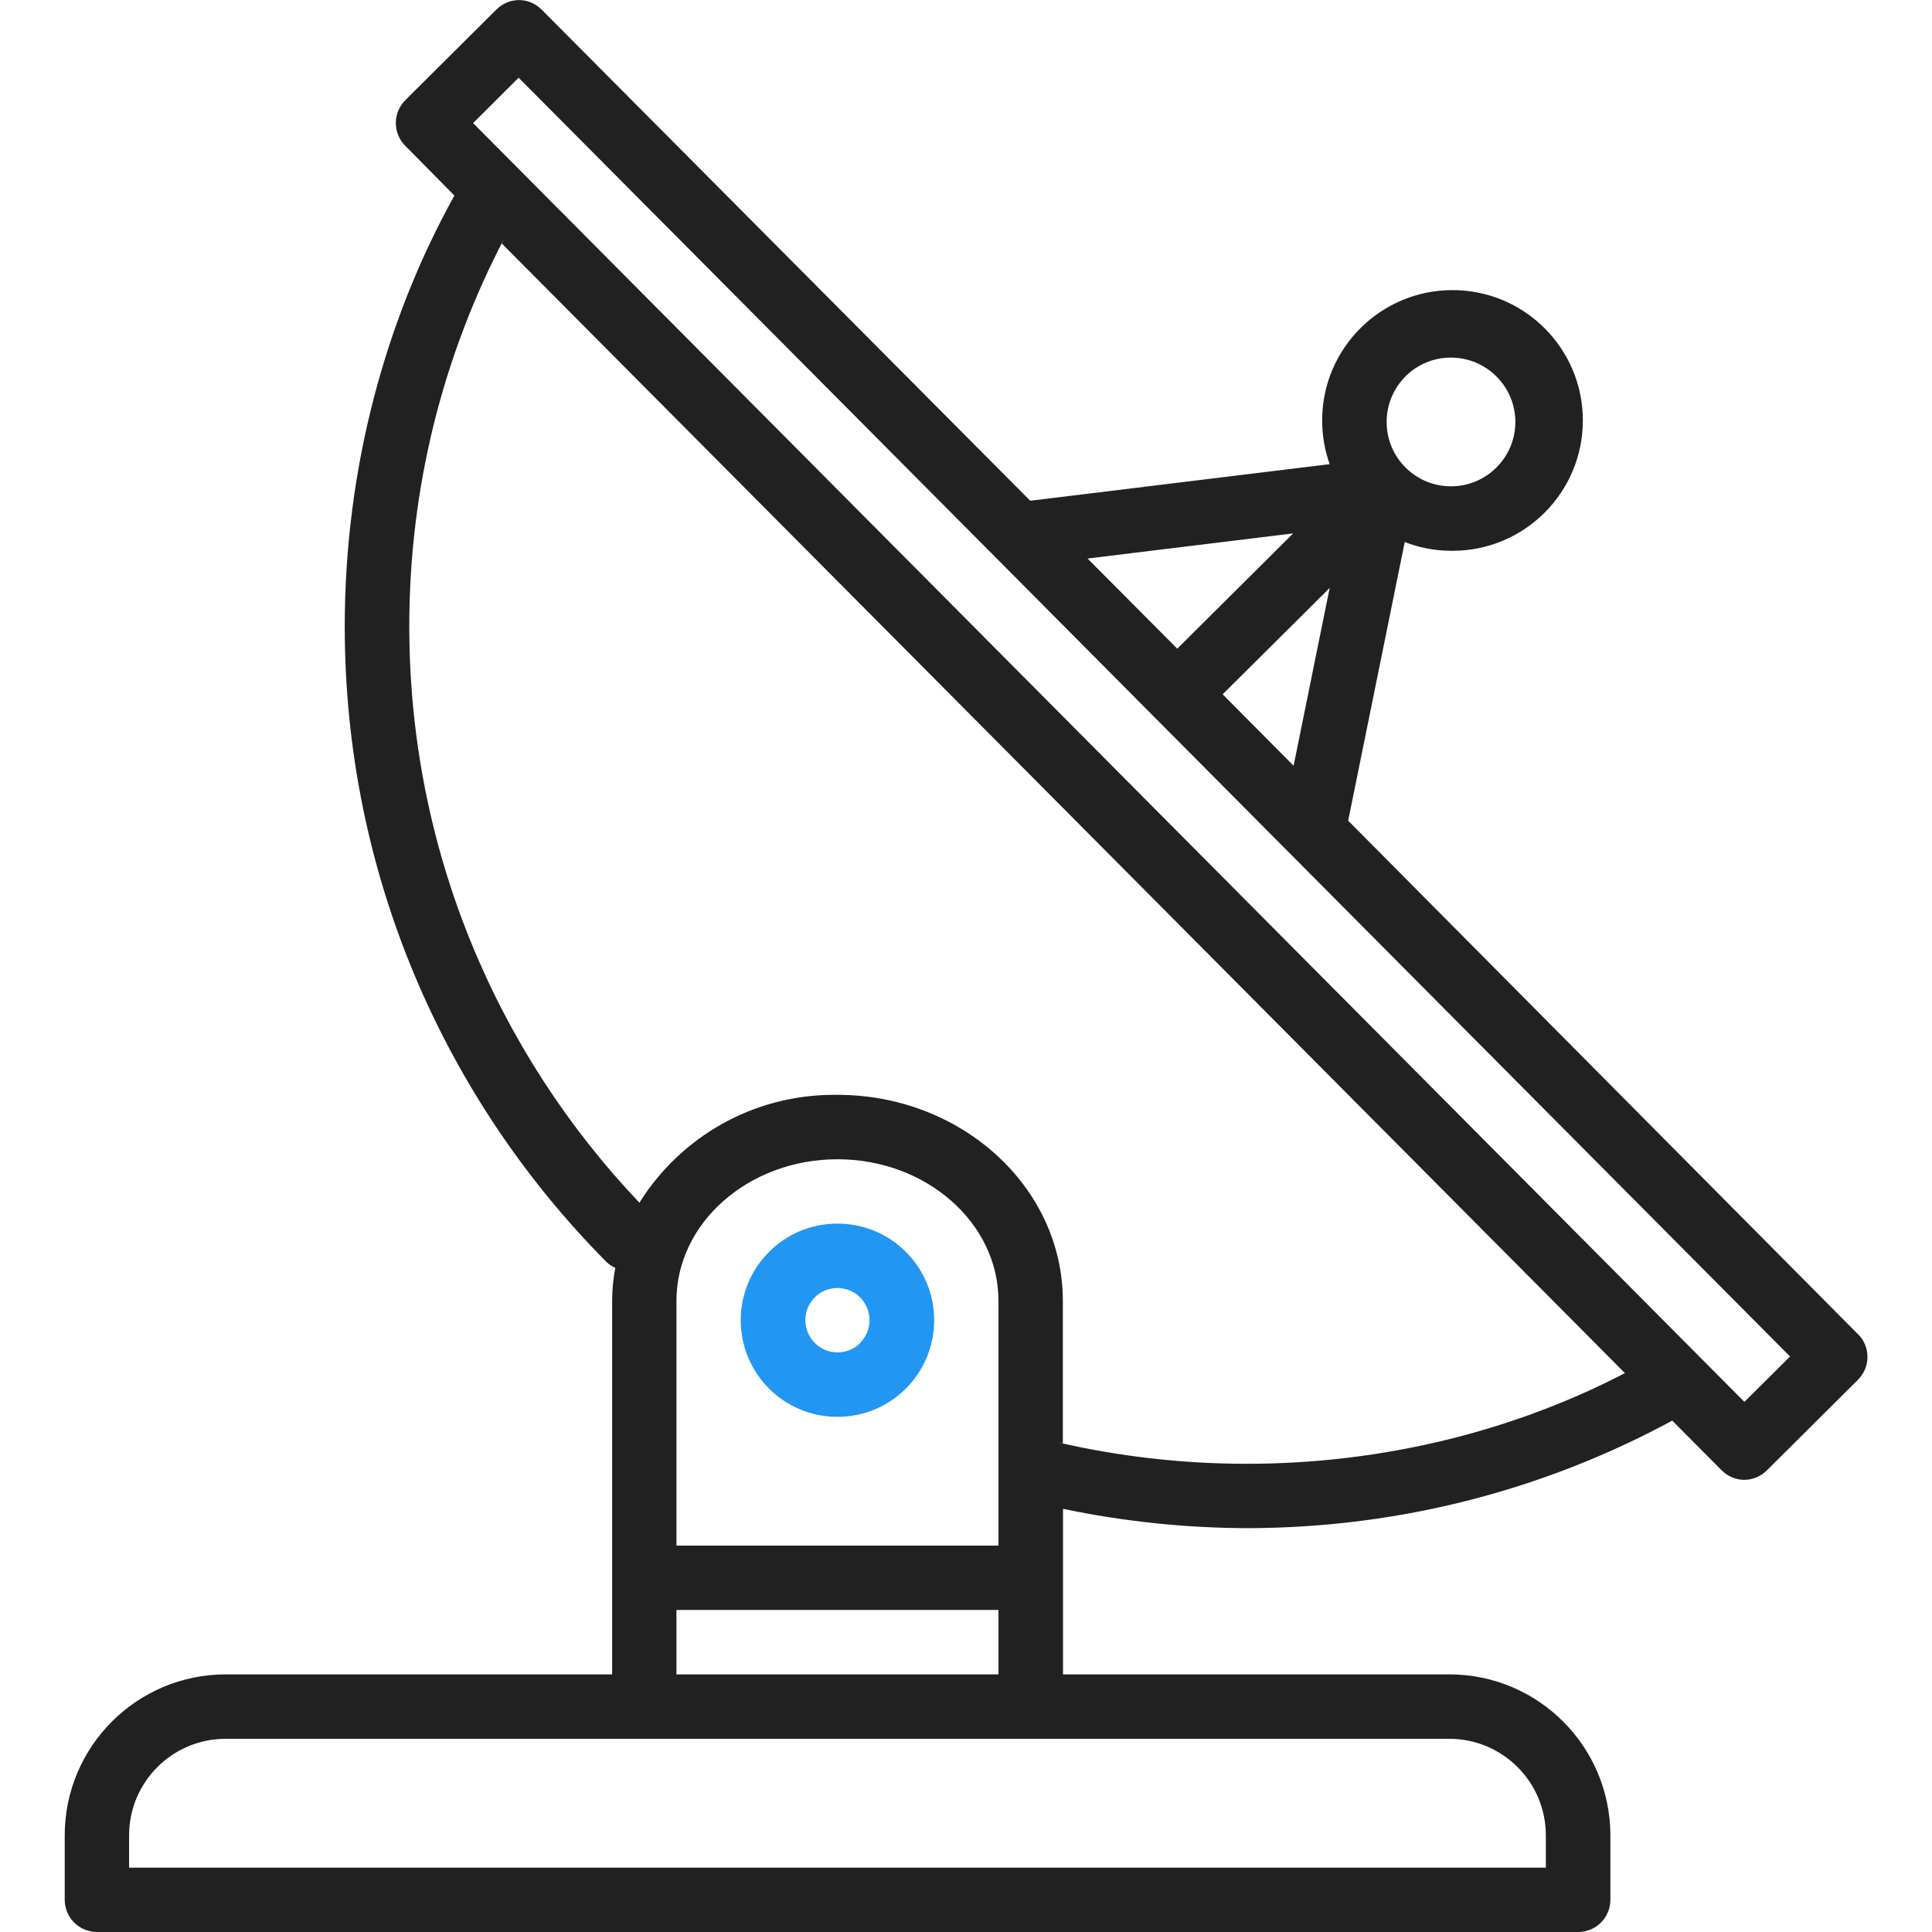
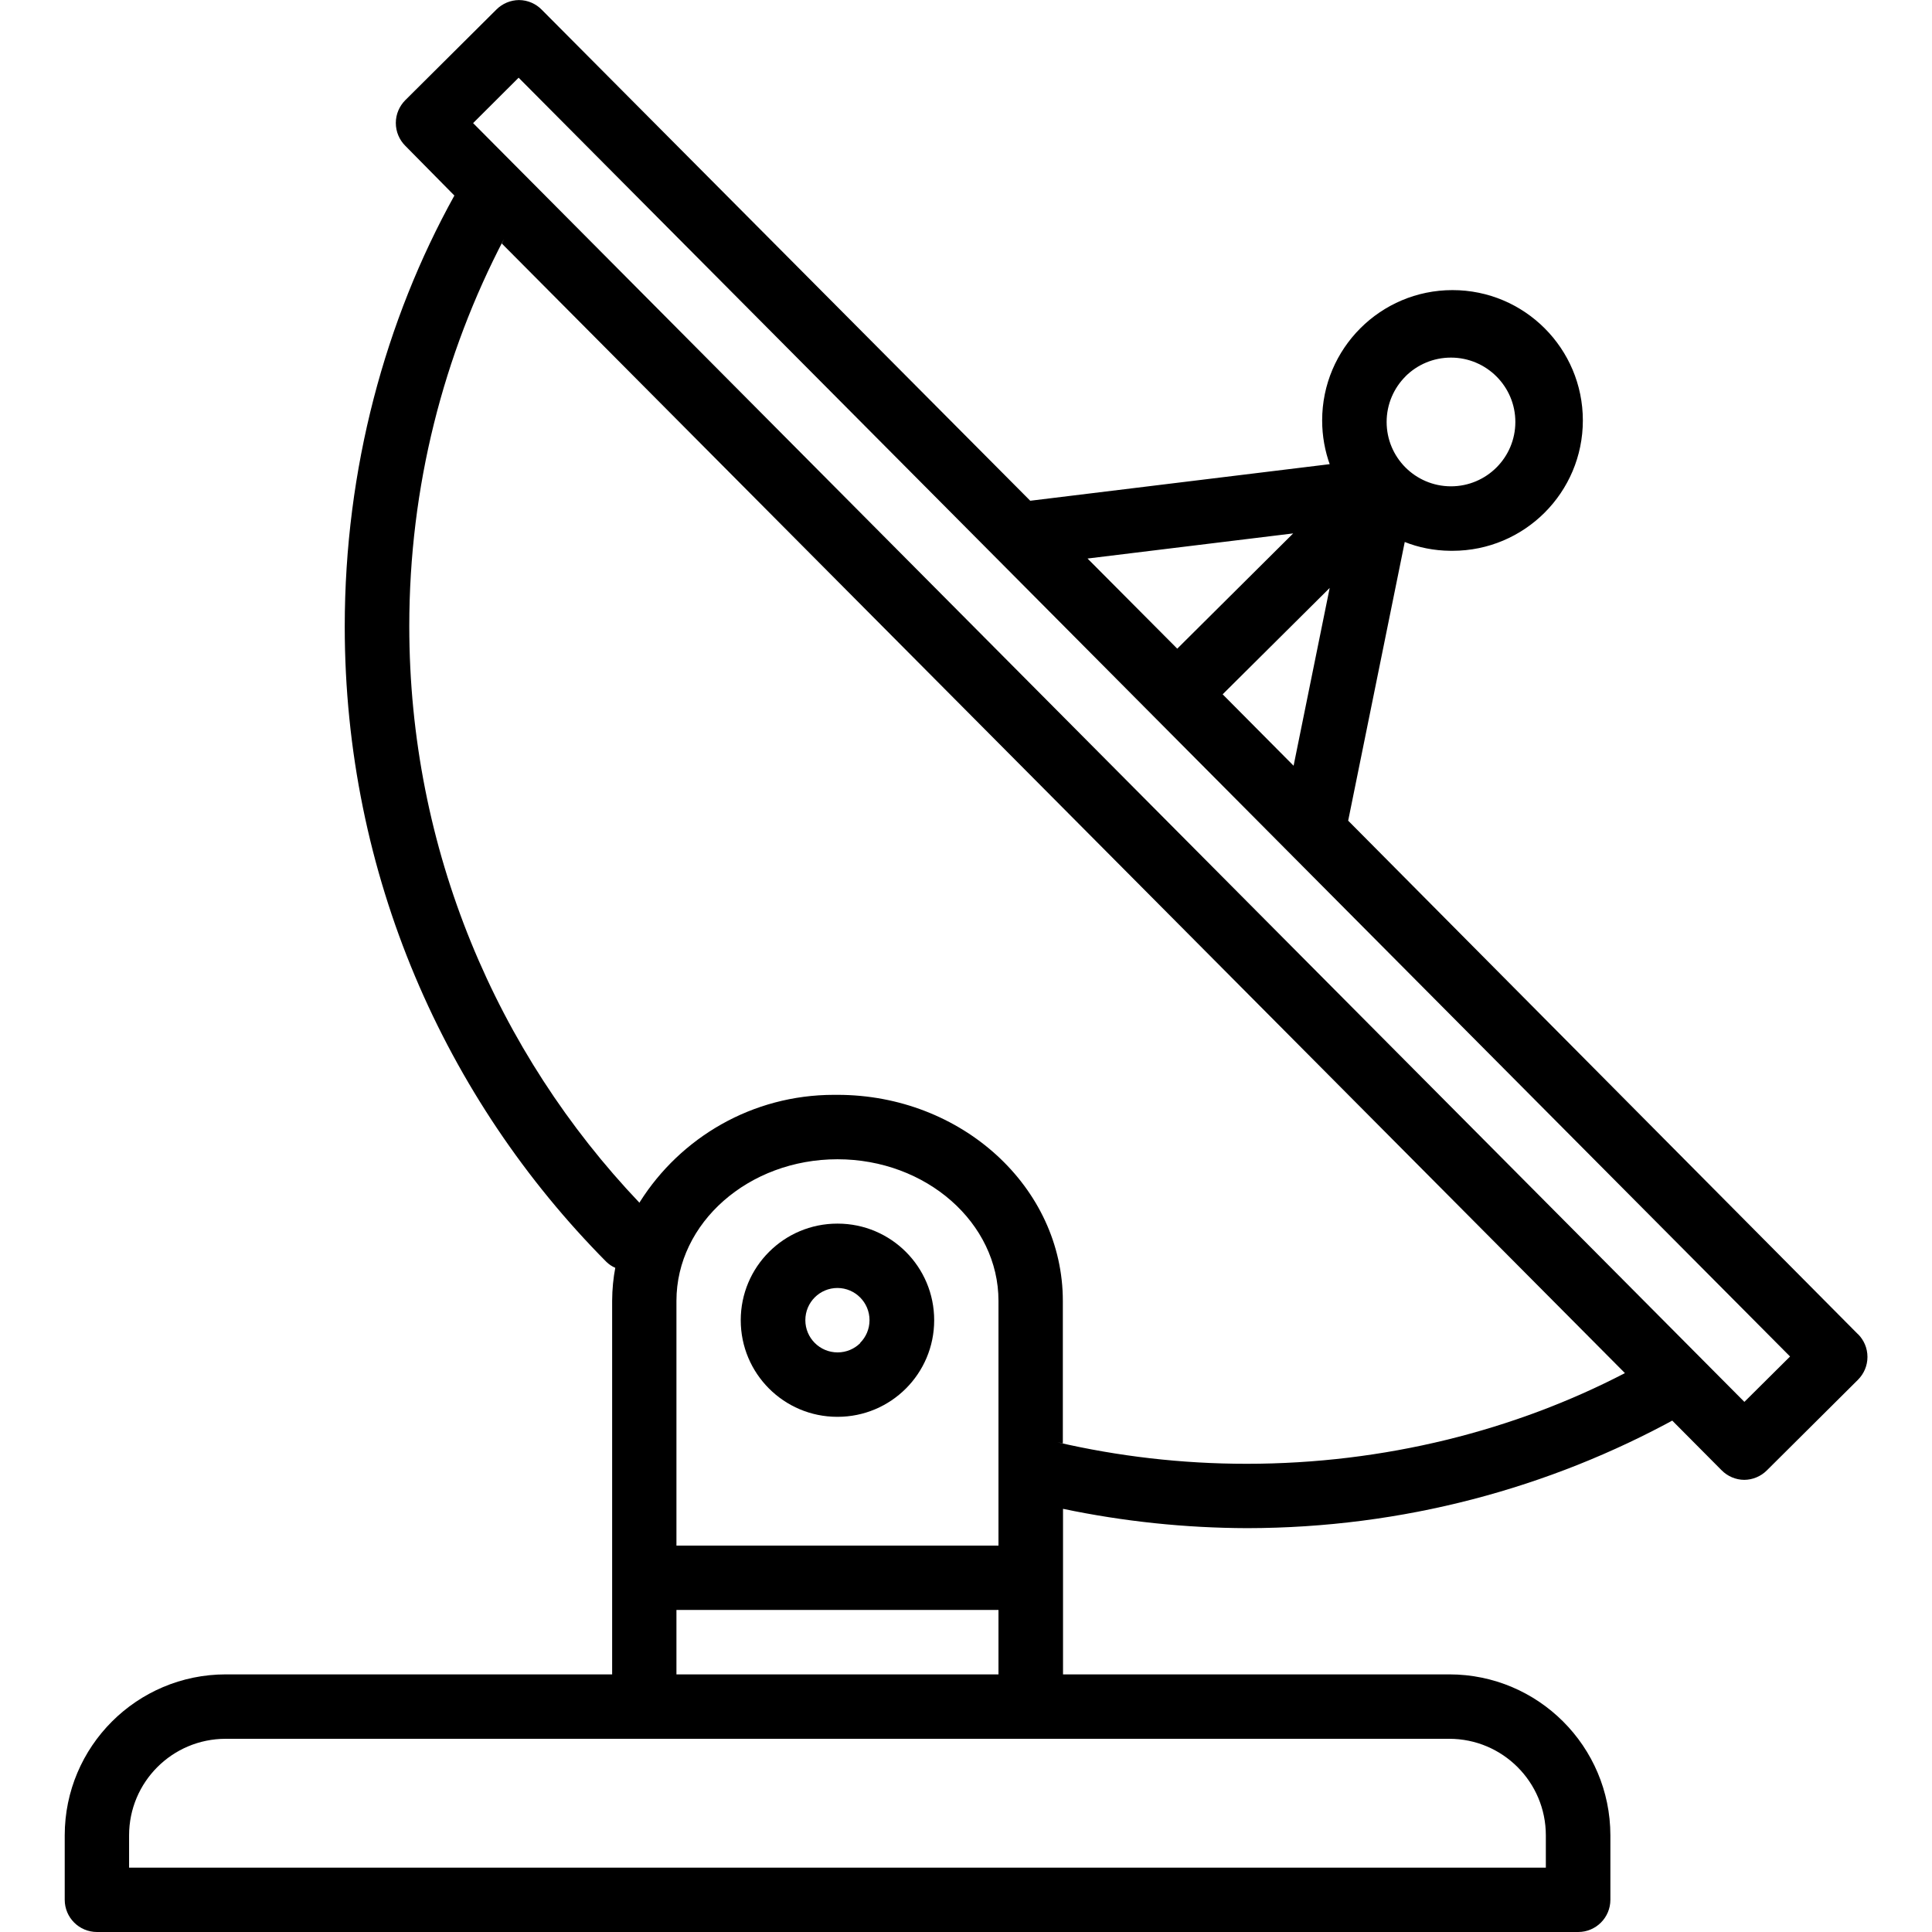
<svg xmlns="http://www.w3.org/2000/svg" version="1.1" width="32" height="32" viewBox="0 0 32 32">
-   <path fill="#212121" d="M30.773 22.098l-8.443-8.505 0.937-4.616c0.225 0.090 0.485 0.144 0.758 0.146h0.007c0.008 0 0.017 0 0.026 0 1.192 0 2.159-0.967 2.159-2.159s-0.967-2.159-2.159-2.159c-1.192 0-2.159 0.967-2.159 2.159 0 0.259 0.046 0.508 0.13 0.739l-0.005-0.015-4.96 0.606-8.091-8.133c-0.096-0.098-0.229-0.159-0.376-0.16h-0c-0.14 0.001-0.274 0.057-0.373 0.155l-1.512 1.504c-0.096 0.097-0.156 0.23-0.156 0.377s0.060 0.281 0.156 0.377v0l0.814 0.825c-1.143 2.062-1.816 4.522-1.816 7.139 0 4.106 1.656 7.824 4.336 10.525l-0.001-0.001c0.043 0.041 0.092 0.074 0.146 0.097-0.032 0.164-0.051 0.353-0.052 0.546v6.188h-6.4c-1.472 0.001-2.666 1.194-2.667 2.666v1.067c0 0.295 0.239 0.534 0.534 0.534h24.534c0.294 0 0.533-0.239 0.533-0.534v-1.067c-0.002-1.472-1.195-2.665-2.666-2.666h-6.4v-2.742c1.003 0.21 2.024 0.317 3.049 0.32 2.58-0.003 5.005-0.663 7.117-1.822l-0.077 0.039 0.818 0.823c0.099 0.101 0.235 0.159 0.376 0.16 0.14-0.001 0.274-0.057 0.373-0.155l1.512-1.504c0.096-0.097 0.156-0.23 0.156-0.377s-0.060-0.281-0.156-0.377v0zM23.28 6.233c0.193-0.192 0.459-0.31 0.752-0.31 0.589 0 1.067 0.478 1.067 1.066s-0.477 1.066-1.067 1.066c-0 0-0 0-0 0h-0.004c-0.587-0.003-1.061-0.479-1.061-1.066 0-0.295 0.12-0.563 0.314-0.756l0-0h-0.002zM22.024 9.737l-0.598 2.946-1.175-1.183 1.774-1.763zM21.419 8.835l-1.92 1.909-1.486-1.493 3.406-0.416zM24.004 28.8c0.884 0 1.6 0.716 1.6 1.6v0 0.534h-23.466v-0.534c0-0.884 0.716-1.6 1.6-1.6v0h20.267zM16.538 26.666v1.067h-5.334v-1.067h5.334zM11.204 25.6v-4.053c0-1.294 1.196-2.346 2.667-2.346s2.667 1.053 2.667 2.346v4.053h-5.334zM17.604 23.904v-2.357c0-1.882-1.675-3.413-3.733-3.413-0.017-0-0.038-0-0.058-0-1.353 0-2.54 0.707-3.213 1.771l-0.009 0.016c-2.36-2.482-3.812-5.846-3.812-9.55 0-2.314 0.567-4.496 1.569-6.414l-0.036 0.077 18.602 18.709c-1.823 0.947-3.979 1.502-6.266 1.502-1.079 0-2.128-0.124-3.136-0.357l0.093 0.018zM28.893 23.22l-21.057-21.181 0.754-0.752 7.935 7.98c0.004 0 0.006 0.007 0.010 0.010l13.114 13.191-0.757 0.752z" />
-   <path fill="#2196f3" d="M13.876 20.267h-0.005c-0.001 0-0.002 0-0.002 0-0.884 0-1.6 0.716-1.6 1.6s0.715 1.599 1.597 1.6h0.005c0.001 0 0.001 0 0.002 0 0.884 0 1.6-0.716 1.6-1.6s-0.715-1.599-1.598-1.6h-0zM14.249 22.245c-0.096 0.096-0.229 0.155-0.376 0.155-0.295 0-0.534-0.239-0.534-0.534s0.238-0.533 0.532-0.533h0c0.293 0.001 0.531 0.239 0.531 0.533 0 0.148-0.060 0.282-0.157 0.378l-0 0h0.005z" />
+   <path d="M30.773 22.098l-8.443-8.505 0.937-4.616c0.225 0.090 0.485 0.144 0.758 0.146h0.007c0.008 0 0.017 0 0.026 0 1.192 0 2.159-0.967 2.159-2.159s-0.967-2.159-2.159-2.159c-1.192 0-2.159 0.967-2.159 2.159 0 0.259 0.046 0.508 0.13 0.739l-0.005-0.015-4.96 0.606-8.091-8.133c-0.096-0.098-0.229-0.159-0.376-0.16h-0c-0.14 0.001-0.274 0.057-0.373 0.155l-1.512 1.504c-0.096 0.097-0.156 0.23-0.156 0.377s0.060 0.281 0.156 0.377v0l0.814 0.825c-1.143 2.062-1.816 4.522-1.816 7.139 0 4.106 1.656 7.824 4.336 10.525l-0.001-0.001c0.043 0.041 0.092 0.074 0.146 0.097-0.032 0.164-0.051 0.353-0.052 0.546v6.188h-6.4c-1.472 0.001-2.666 1.194-2.667 2.666v1.067c0 0.295 0.239 0.534 0.534 0.534h24.534c0.294 0 0.533-0.239 0.533-0.534v-1.067c-0.002-1.472-1.195-2.665-2.666-2.666h-6.4v-2.742c1.003 0.21 2.024 0.317 3.049 0.32 2.58-0.003 5.005-0.663 7.117-1.822l-0.077 0.039 0.818 0.823c0.099 0.101 0.235 0.159 0.376 0.16 0.14-0.001 0.274-0.057 0.373-0.155l1.512-1.504c0.096-0.097 0.156-0.23 0.156-0.377s-0.060-0.281-0.156-0.377v0zM23.28 6.233c0.193-0.192 0.459-0.31 0.752-0.31 0.589 0 1.067 0.478 1.067 1.066s-0.477 1.066-1.067 1.066c-0 0-0 0-0 0h-0.004c-0.587-0.003-1.061-0.479-1.061-1.066 0-0.295 0.12-0.563 0.314-0.756l0-0h-0.002zM22.024 9.737l-0.598 2.946-1.175-1.183 1.774-1.763zM21.419 8.835l-1.92 1.909-1.486-1.493 3.406-0.416zM24.004 28.8c0.884 0 1.6 0.716 1.6 1.6v0 0.534h-23.466v-0.534c0-0.884 0.716-1.6 1.6-1.6v0h20.267zM16.538 26.666v1.067h-5.334v-1.067h5.334zM11.204 25.6v-4.053c0-1.294 1.196-2.346 2.667-2.346s2.667 1.053 2.667 2.346v4.053h-5.334zM17.604 23.904v-2.357c0-1.882-1.675-3.413-3.733-3.413-0.017-0-0.038-0-0.058-0-1.353 0-2.54 0.707-3.213 1.771l-0.009 0.016c-2.36-2.482-3.812-5.846-3.812-9.55 0-2.314 0.567-4.496 1.569-6.414l-0.036 0.077 18.602 18.709c-1.823 0.947-3.979 1.502-6.266 1.502-1.079 0-2.128-0.124-3.136-0.357l0.093 0.018zM28.893 23.22l-21.057-21.181 0.754-0.752 7.935 7.98c0.004 0 0.006 0.007 0.010 0.010l13.114 13.191-0.757 0.752z" />
+   <path d="M13.876 20.267h-0.005c-0.001 0-0.002 0-0.002 0-0.884 0-1.6 0.716-1.6 1.6s0.715 1.599 1.597 1.6h0.005c0.001 0 0.001 0 0.002 0 0.884 0 1.6-0.716 1.6-1.6s-0.715-1.599-1.598-1.6h-0zM14.249 22.245c-0.096 0.096-0.229 0.155-0.376 0.155-0.295 0-0.534-0.239-0.534-0.534s0.238-0.533 0.532-0.533h0c0.293 0.001 0.531 0.239 0.531 0.533 0 0.148-0.060 0.282-0.157 0.378l-0 0h0.005z" />
</svg>
